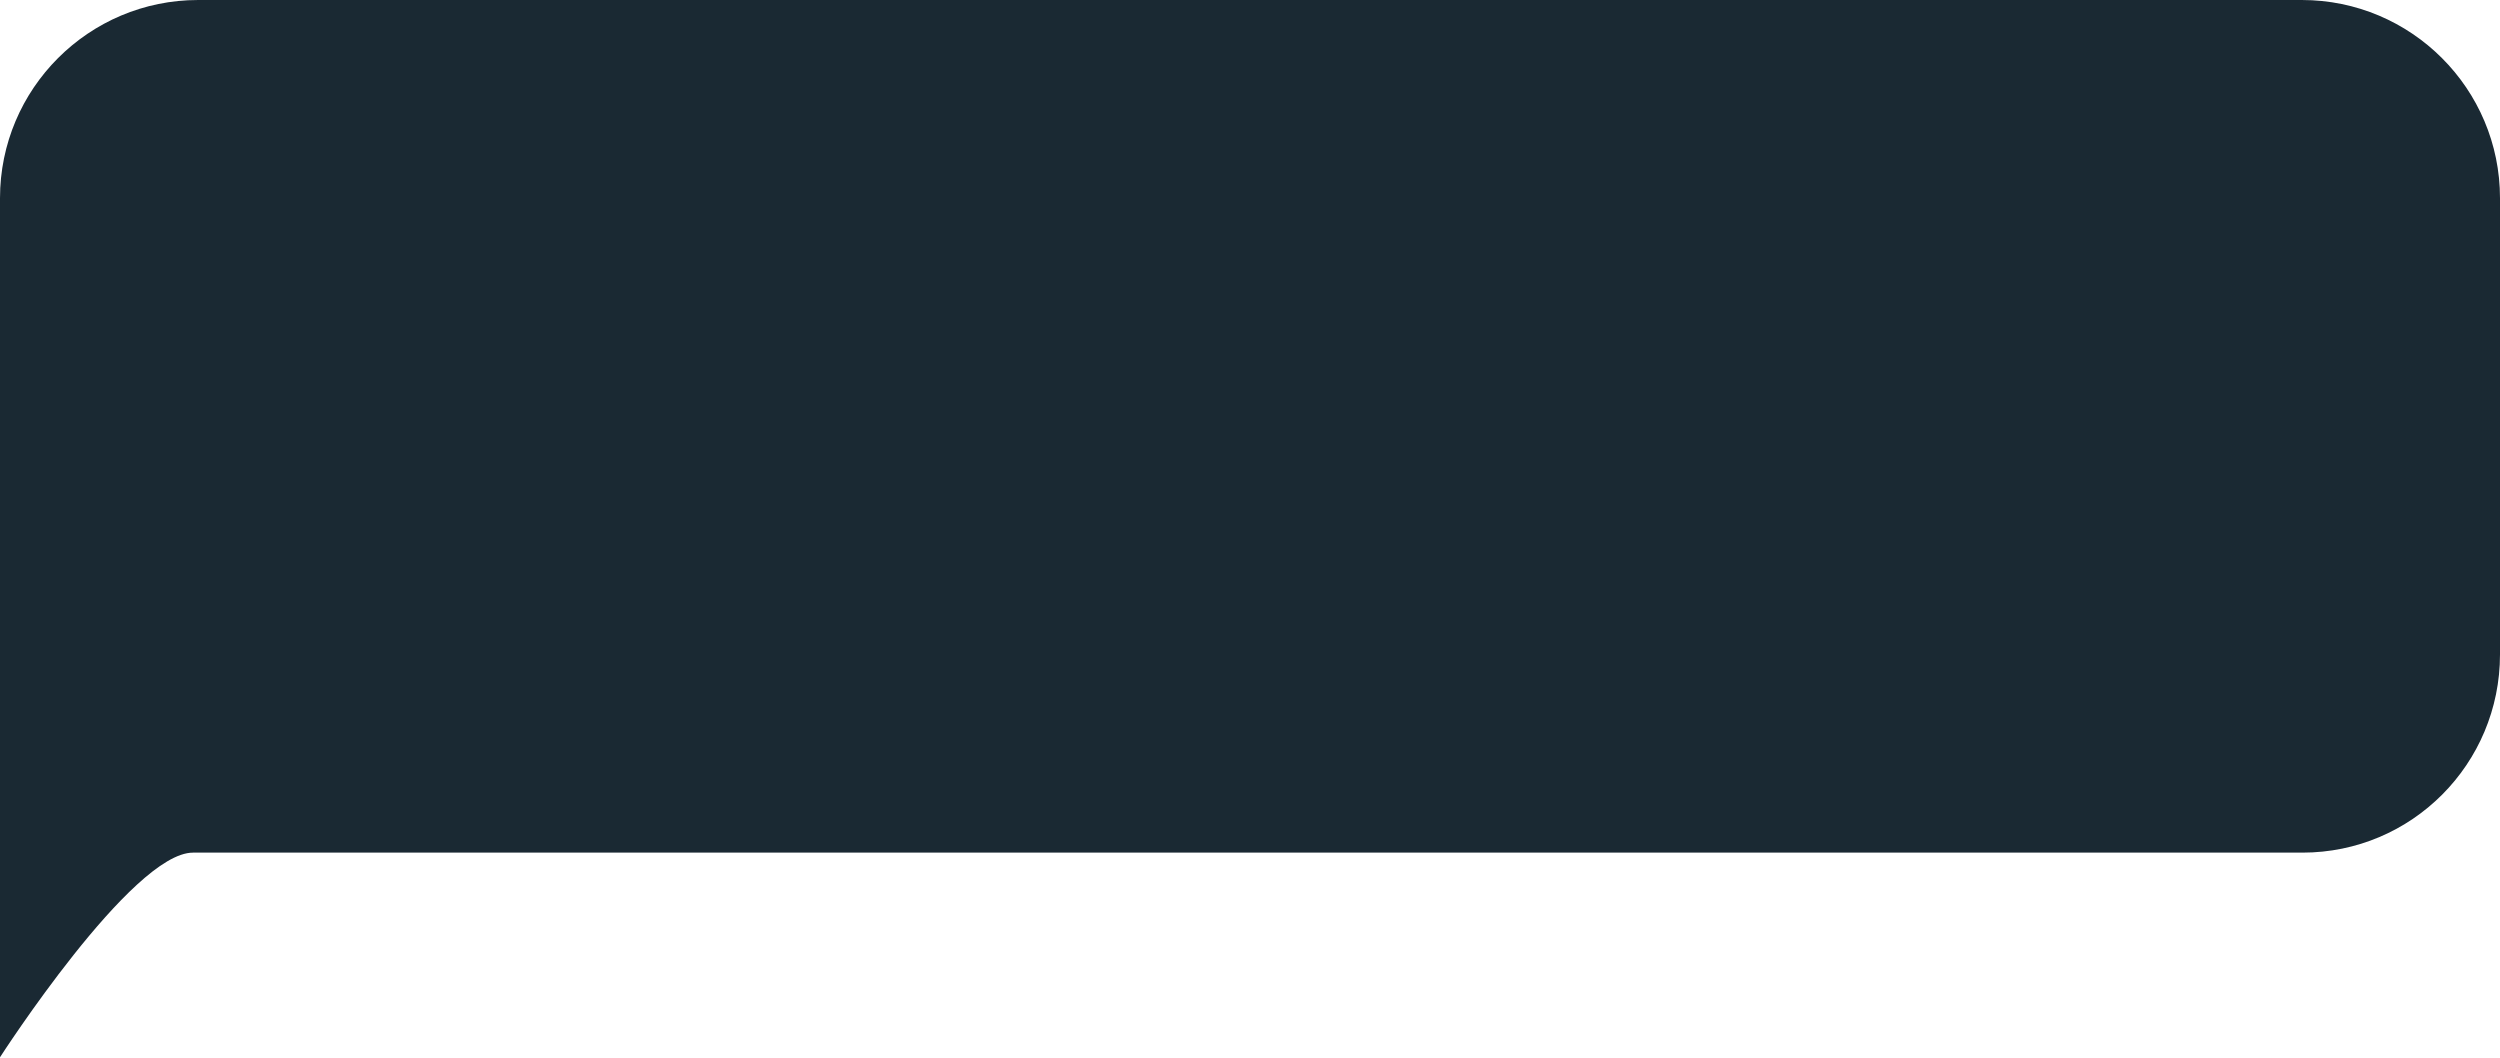
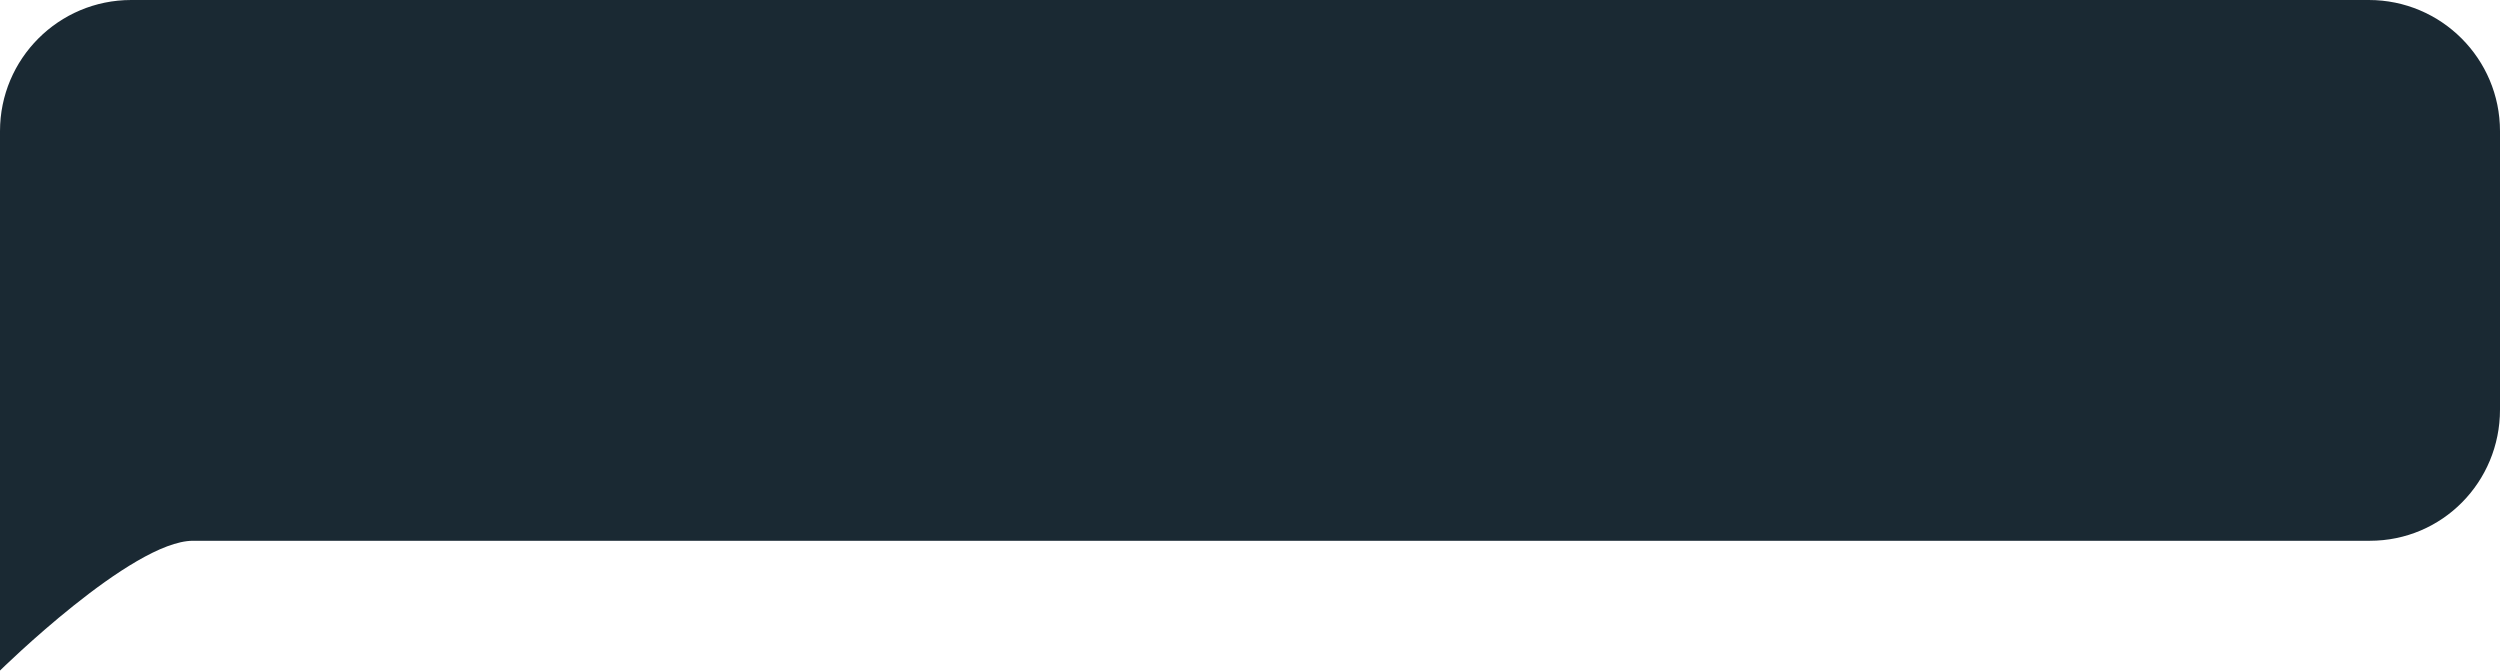
- <svg xmlns="http://www.w3.org/2000/svg" width="227" height="96" viewBox="0 0 227 96" fill="none">
-   <path d="M0 18C0 8.059 8.059 0 18 0H209C218.941 0 227 8.059 227 18V59.419C227 69.361 218.993 77.419 209.052 77.419C159.143 77.419 22.07 77.419 17.527 77.419C11.97 77.419 0 96 0 96V18Z" fill="#1A2933" />
+ <svg xmlns="http://www.w3.org/2000/svg" width="343" height="92" viewBox="0 0 343 92" fill="none">
+   <path d="M0 18C0 8.059 8.059 0 18 0H325C334.941 0 343 8.059 343 18V56.194C343 66.135 335.083 74.194 325.142 74.194C259.312 74.194 33.654 74.194 26.484 74.194C18.087 74.194 0 92 0 92V18Z" fill="#1A2933" />
</svg>
